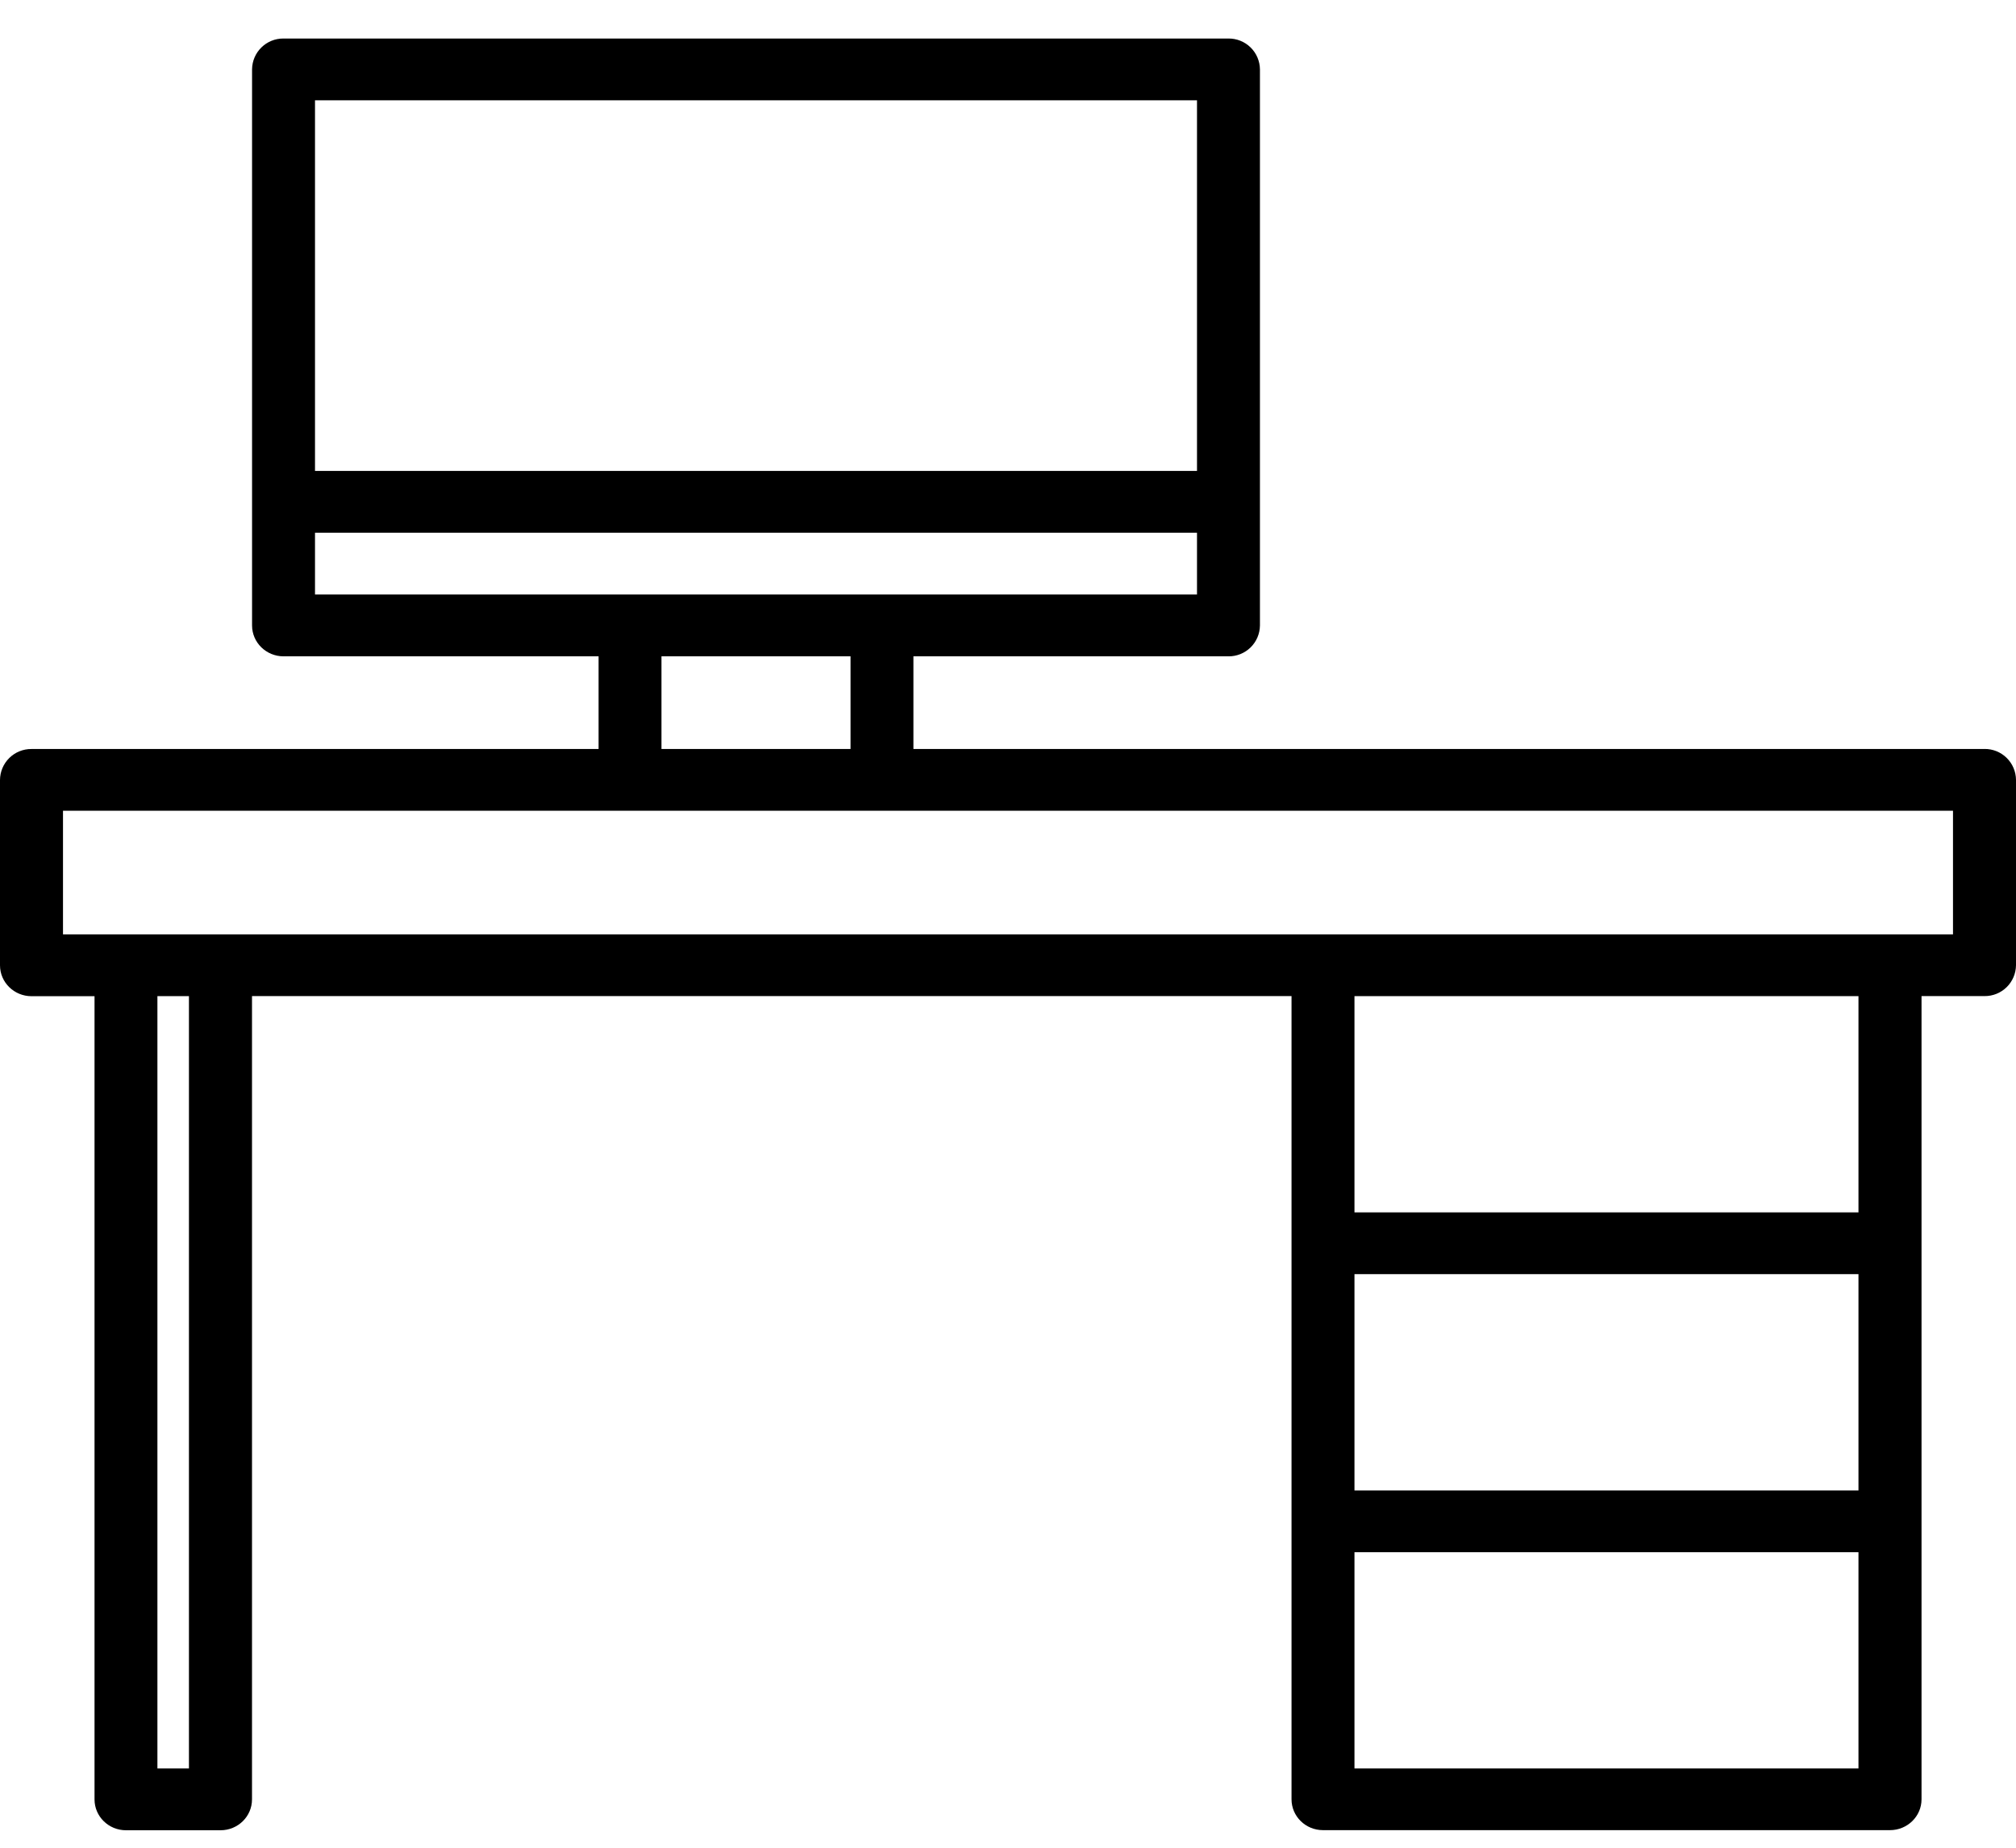
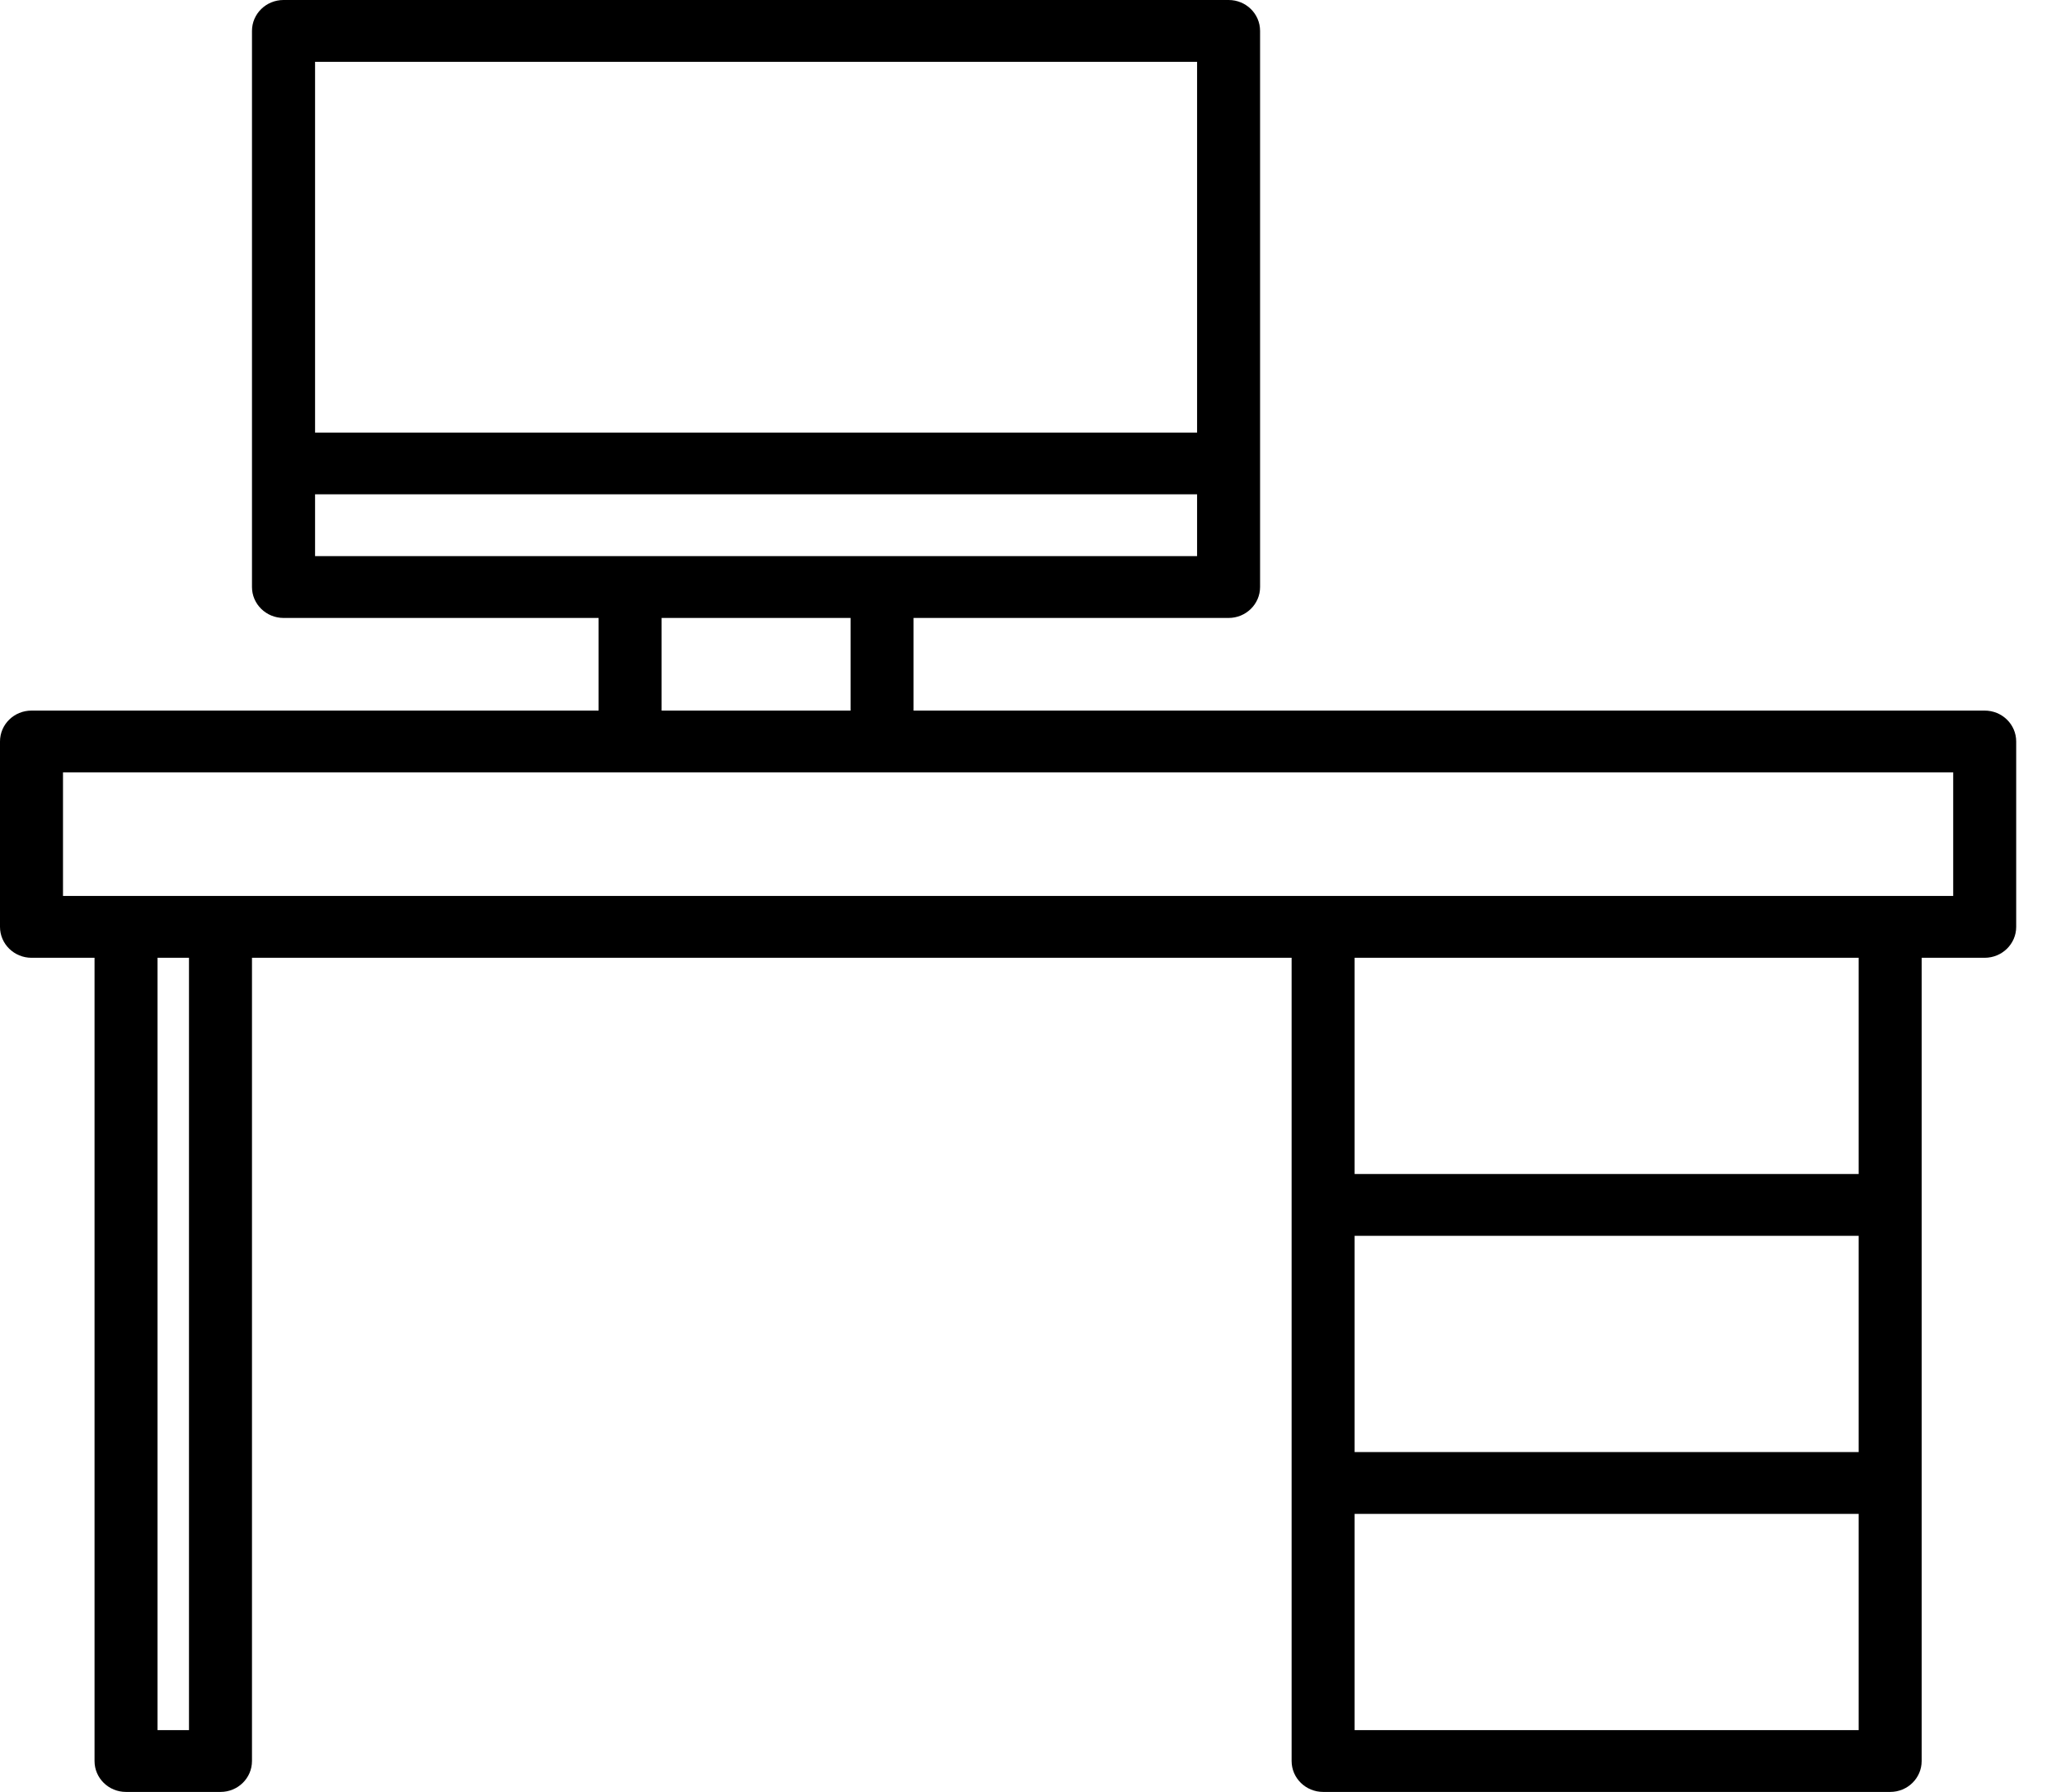
- <svg xmlns="http://www.w3.org/2000/svg" width="36" height="33" fill="none">
-   <path d="M35.438 13.377H16.311v-1.655h5.625a.557.557 0 00.563-.552V1.24a.557.557 0 00-.563-.552H5.063a.557.557 0 00-.562.551v9.931c0 .305.252.552.563.552h5.625v1.655H.562A.557.557 0 000 13.93v3.31c0 .305.252.552.563.552h1.125v14.345c0 .304.251.551.562.551h1.688c.31 0 .562-.246.562-.551V17.79h18.563v14.345c0 .304.251.551.562.551H33.75c.31 0 .563-.246.563-.551V17.79h1.124a.557.557 0 00.563-.552v-3.31a.557.557 0 00-.563-.552zM5.625 1.791h15.75v6.62H5.625v-6.62zm0 8.827V9.515h15.75v1.103H5.625zm9.563 1.104v1.655h-3.376v-1.655h3.376zM3.374 31.584h-.563V17.791h.563v13.793zm29.813 0h-9v-3.862h9v3.862zm0-4.965h-9v-3.863h9v3.863zm0-4.966h-9v-3.862h9v3.862zm1.687-4.965H1.125V14.48h33.75v2.207z" fill="#000" />
+ <svg xmlns="http://www.w3.org/2000/svg" width="23" height="20" viewBox="0 0 23 20" fill="none">
+   <path d="M22.148 7.931H10.195V6.897H13.711C13.905 6.897 14.062 6.742 14.062 6.552V0.345C14.062 0.154 13.905 0 13.711 0H3.164C2.97 0 2.812 0.154 2.812 0.345V6.552C2.812 6.742 2.97 6.897 3.164 6.897H6.68V7.931H0.352C0.157 7.931 0 8.085 0 8.276V10.345C0 10.535 0.157 10.69 0.352 10.69H1.055V19.655C1.055 19.846 1.212 20 1.406 20H2.461C2.655 20 2.812 19.846 2.812 19.655V10.69H14.414V19.655C14.414 19.846 14.572 20 14.766 20H21.094C21.288 20 21.445 19.846 21.445 19.655V10.69H22.148C22.343 10.69 22.5 10.535 22.5 10.345V8.276C22.5 8.085 22.343 7.931 22.148 7.931ZM3.516 0.69H13.359V4.828H3.516V0.69ZM3.516 6.207V5.517H13.359V6.207H3.516ZM9.492 6.897V7.931H7.383V6.897H9.492ZM2.109 19.31H1.758V10.69H2.109V19.31ZM20.742 19.31H15.117V16.897H20.742V19.31ZM20.742 16.207H15.117V13.793H20.742V16.207ZM20.742 13.103H15.117V10.69H20.742V13.103ZM21.797 10H0.703V8.621H21.797V10Z" fill="black" />
</svg>
